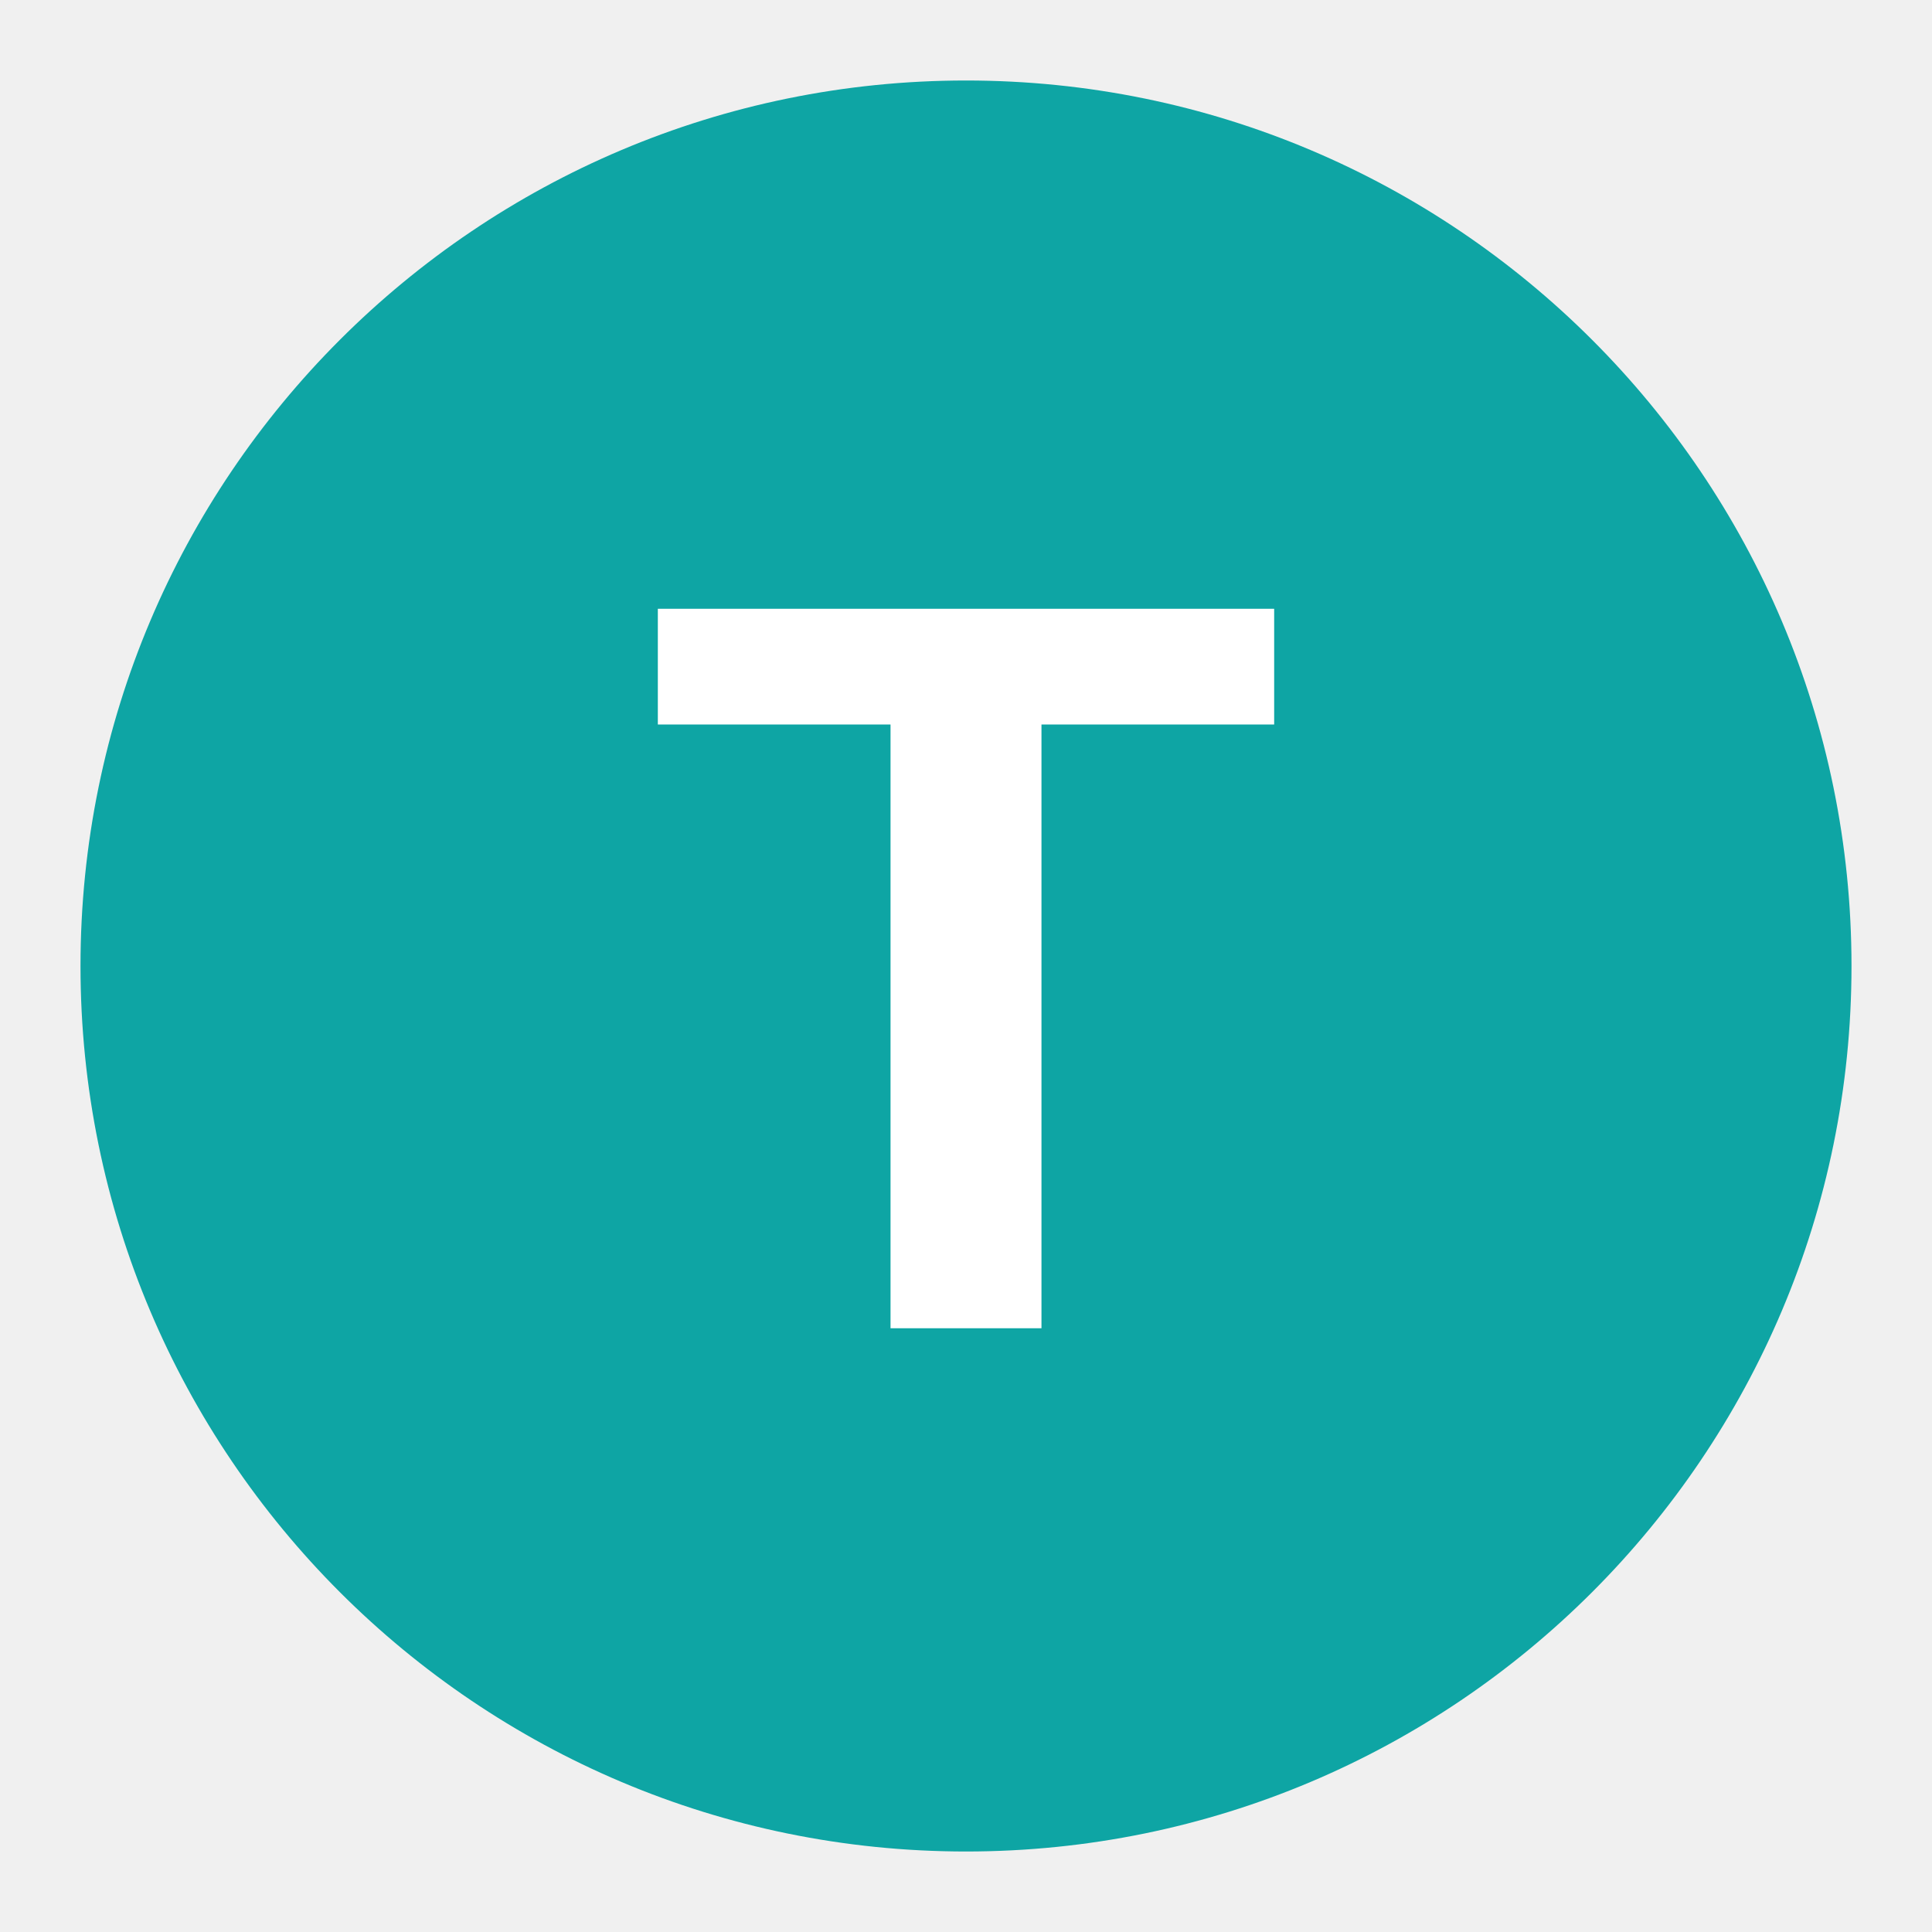
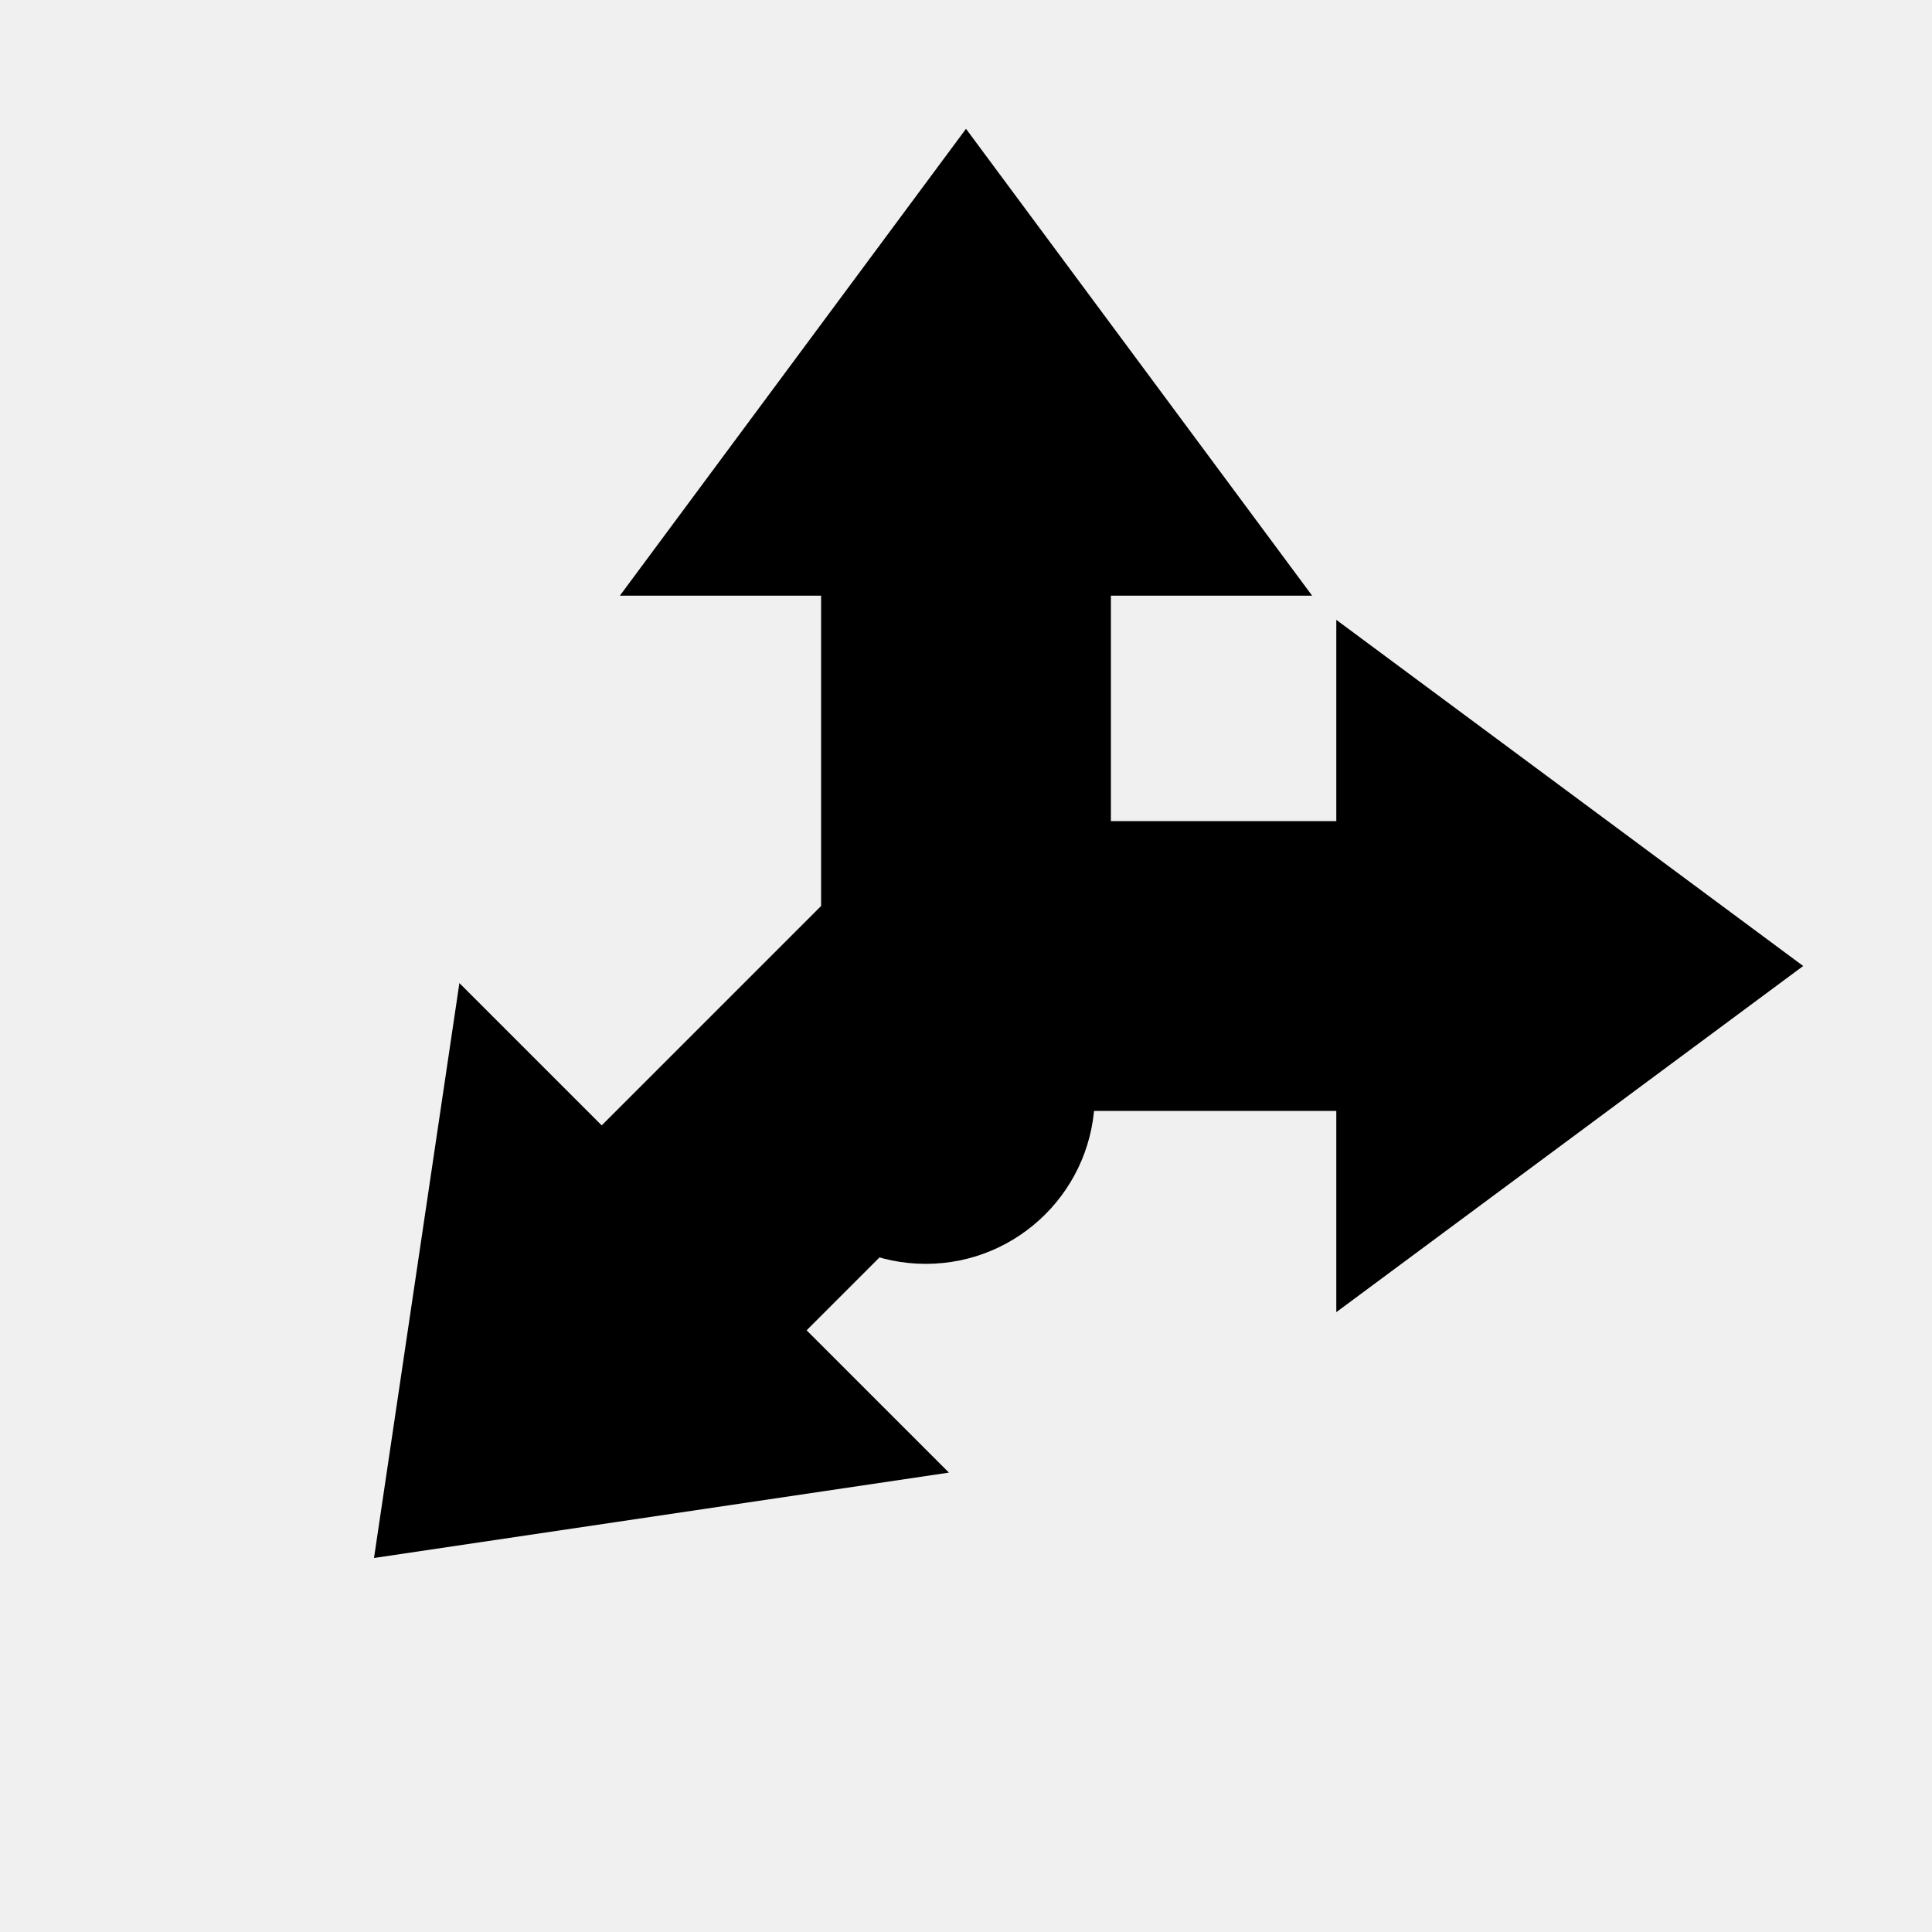
- <svg xmlns="http://www.w3.org/2000/svg" viewBox="0 0 24 24" width="24" height="24">
-   <circle cx="12" cy="12" r="11" fill="#0EA5A4" />
-   <text x="12" y="16.5" text-anchor="middle" font-family="Arial, Helvetica, sans-serif" font-size="13" font-weight="700" fill="#FFFFFF">T</text>
+ <svg xmlns="http://www.w3.org/2000/svg" viewBox="0 0 24 24" width="24" height="24" fill="currentColor">
+   <path d="M12 1.6 7.7 7.4h2.5v5.8h3.6V7.4h2.5Z" />
+   <path d="M12 1.6 7.7 7.4h2.5v5.8h3.6V7.4h2.5Z" transform="rotate(90 12 12)" />
+   <path d="M12 1.6 7.7 7.4h2.5v5.8h3.6V7.4h2.5Z" transform="rotate(225 12 12)" />
+   <circle cx="11.5" cy="13.6" r="2.1" />
</svg>
